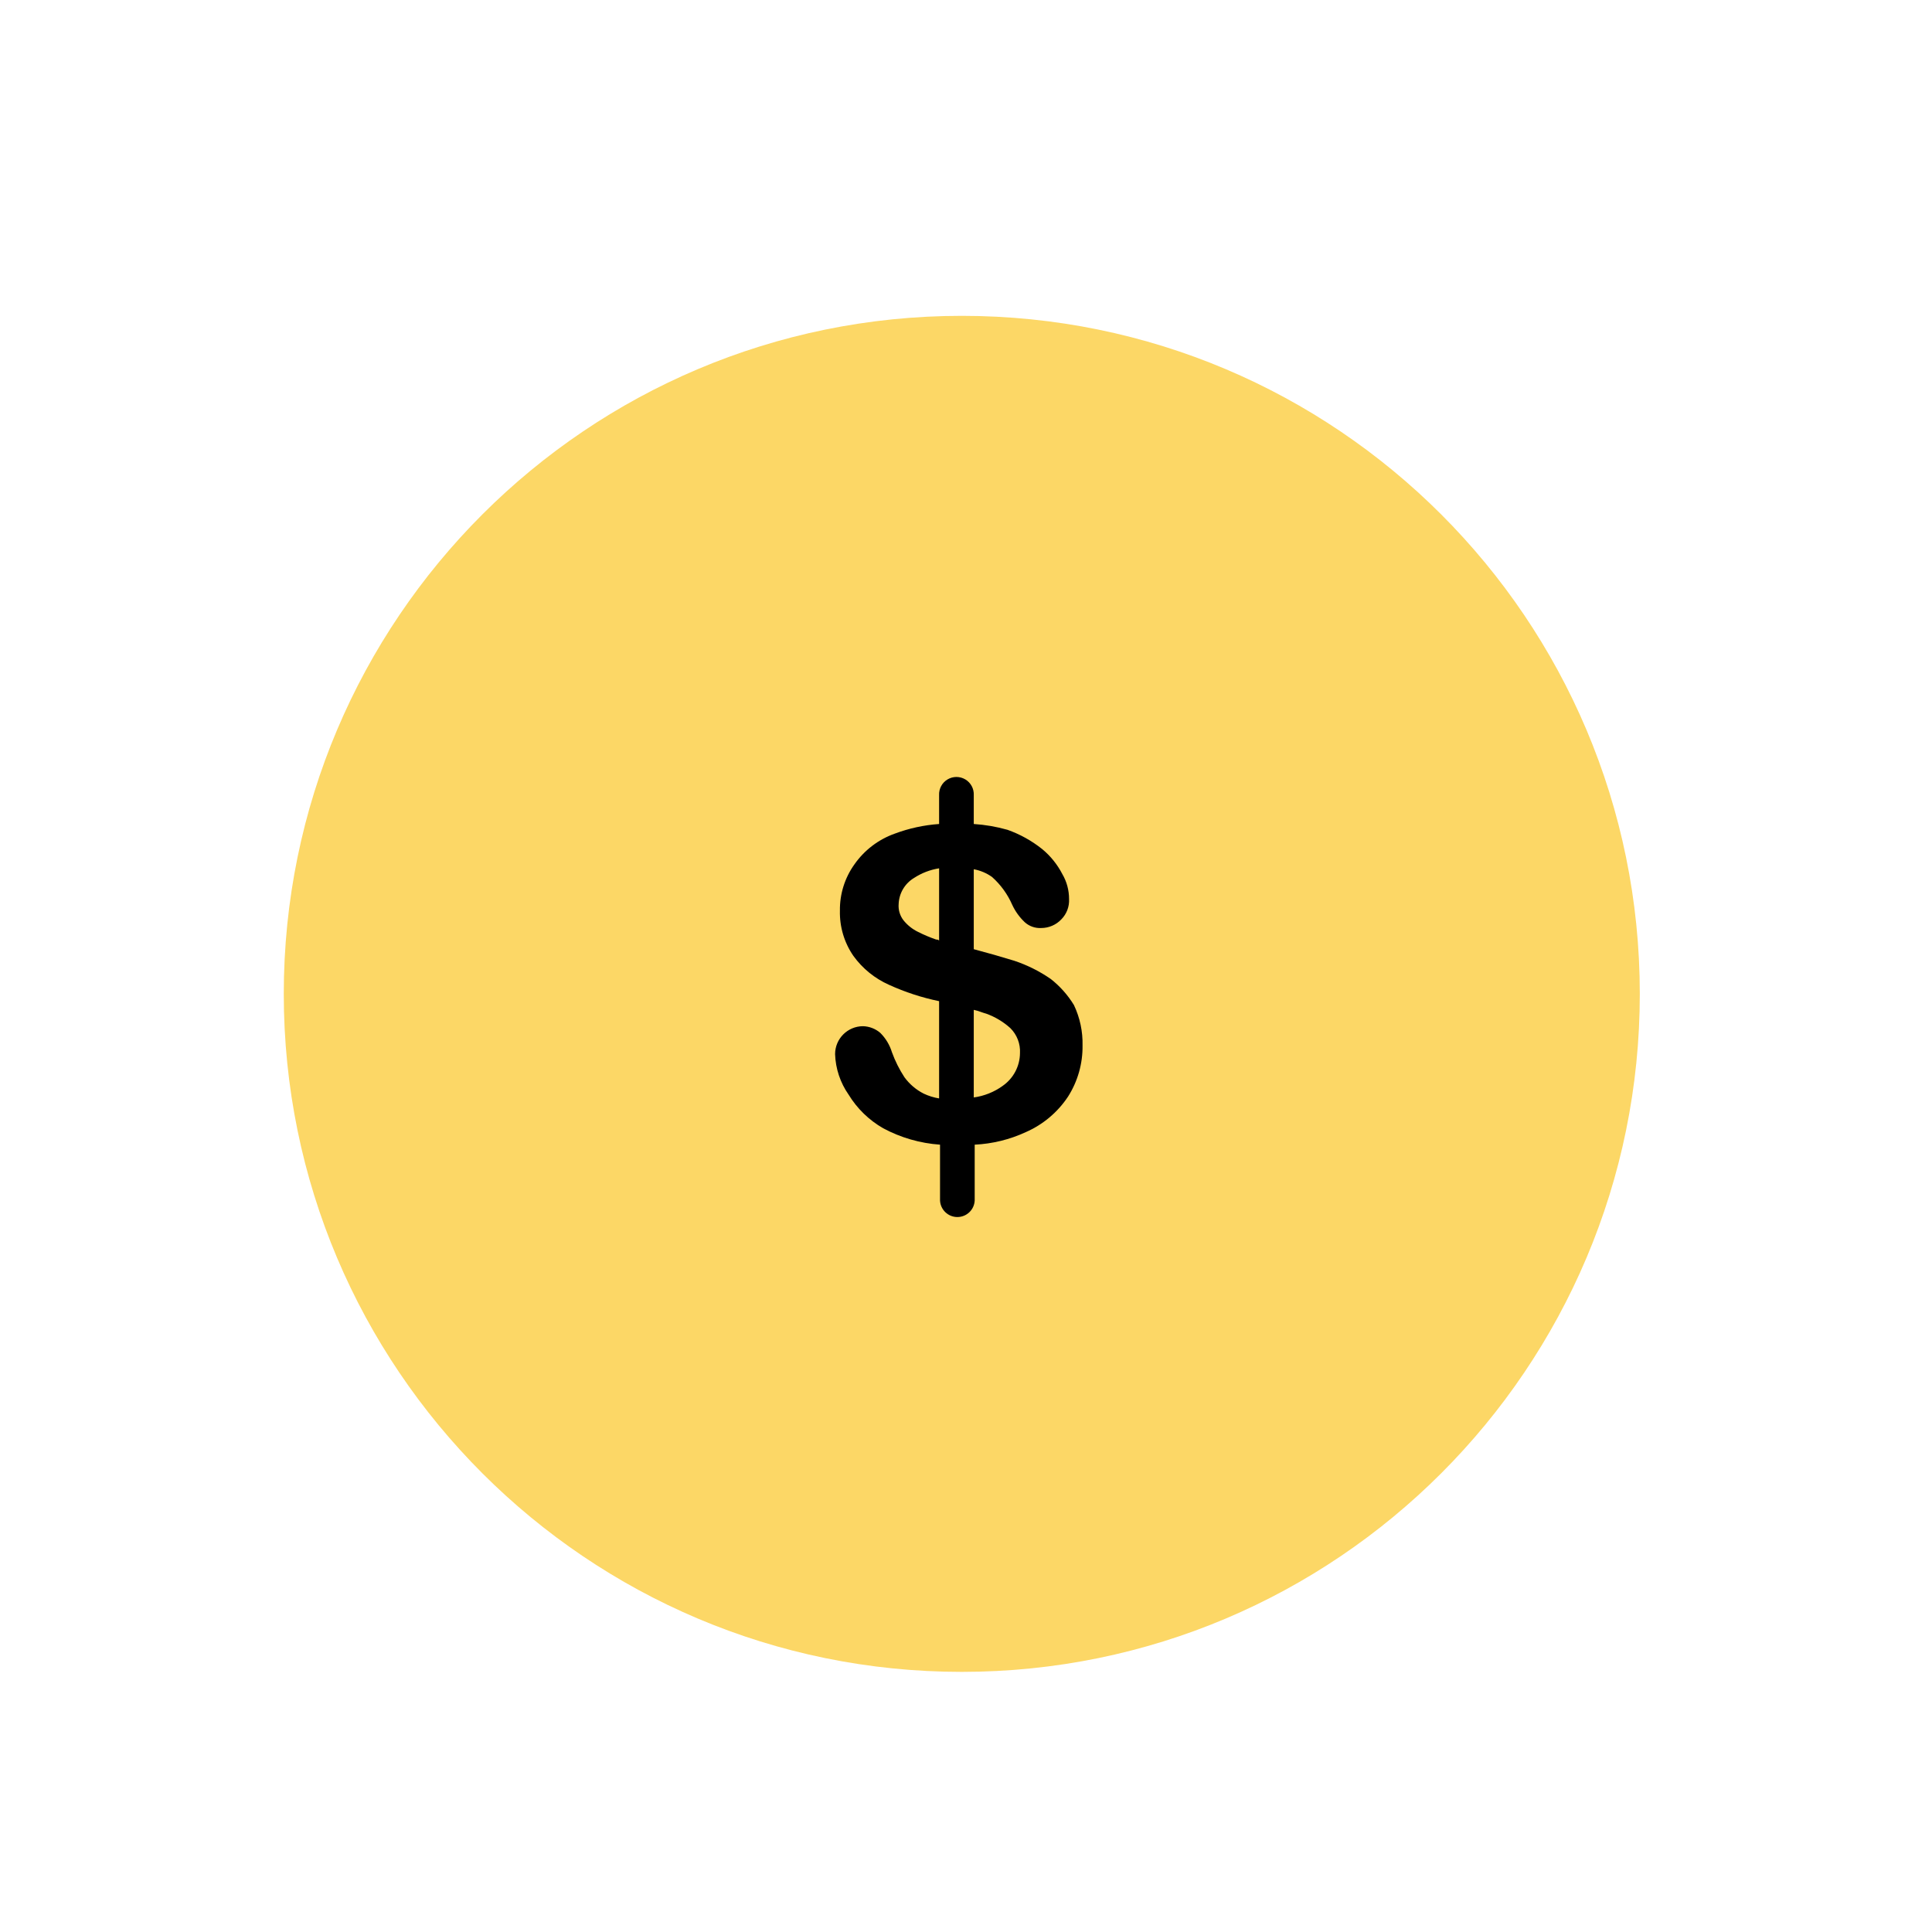
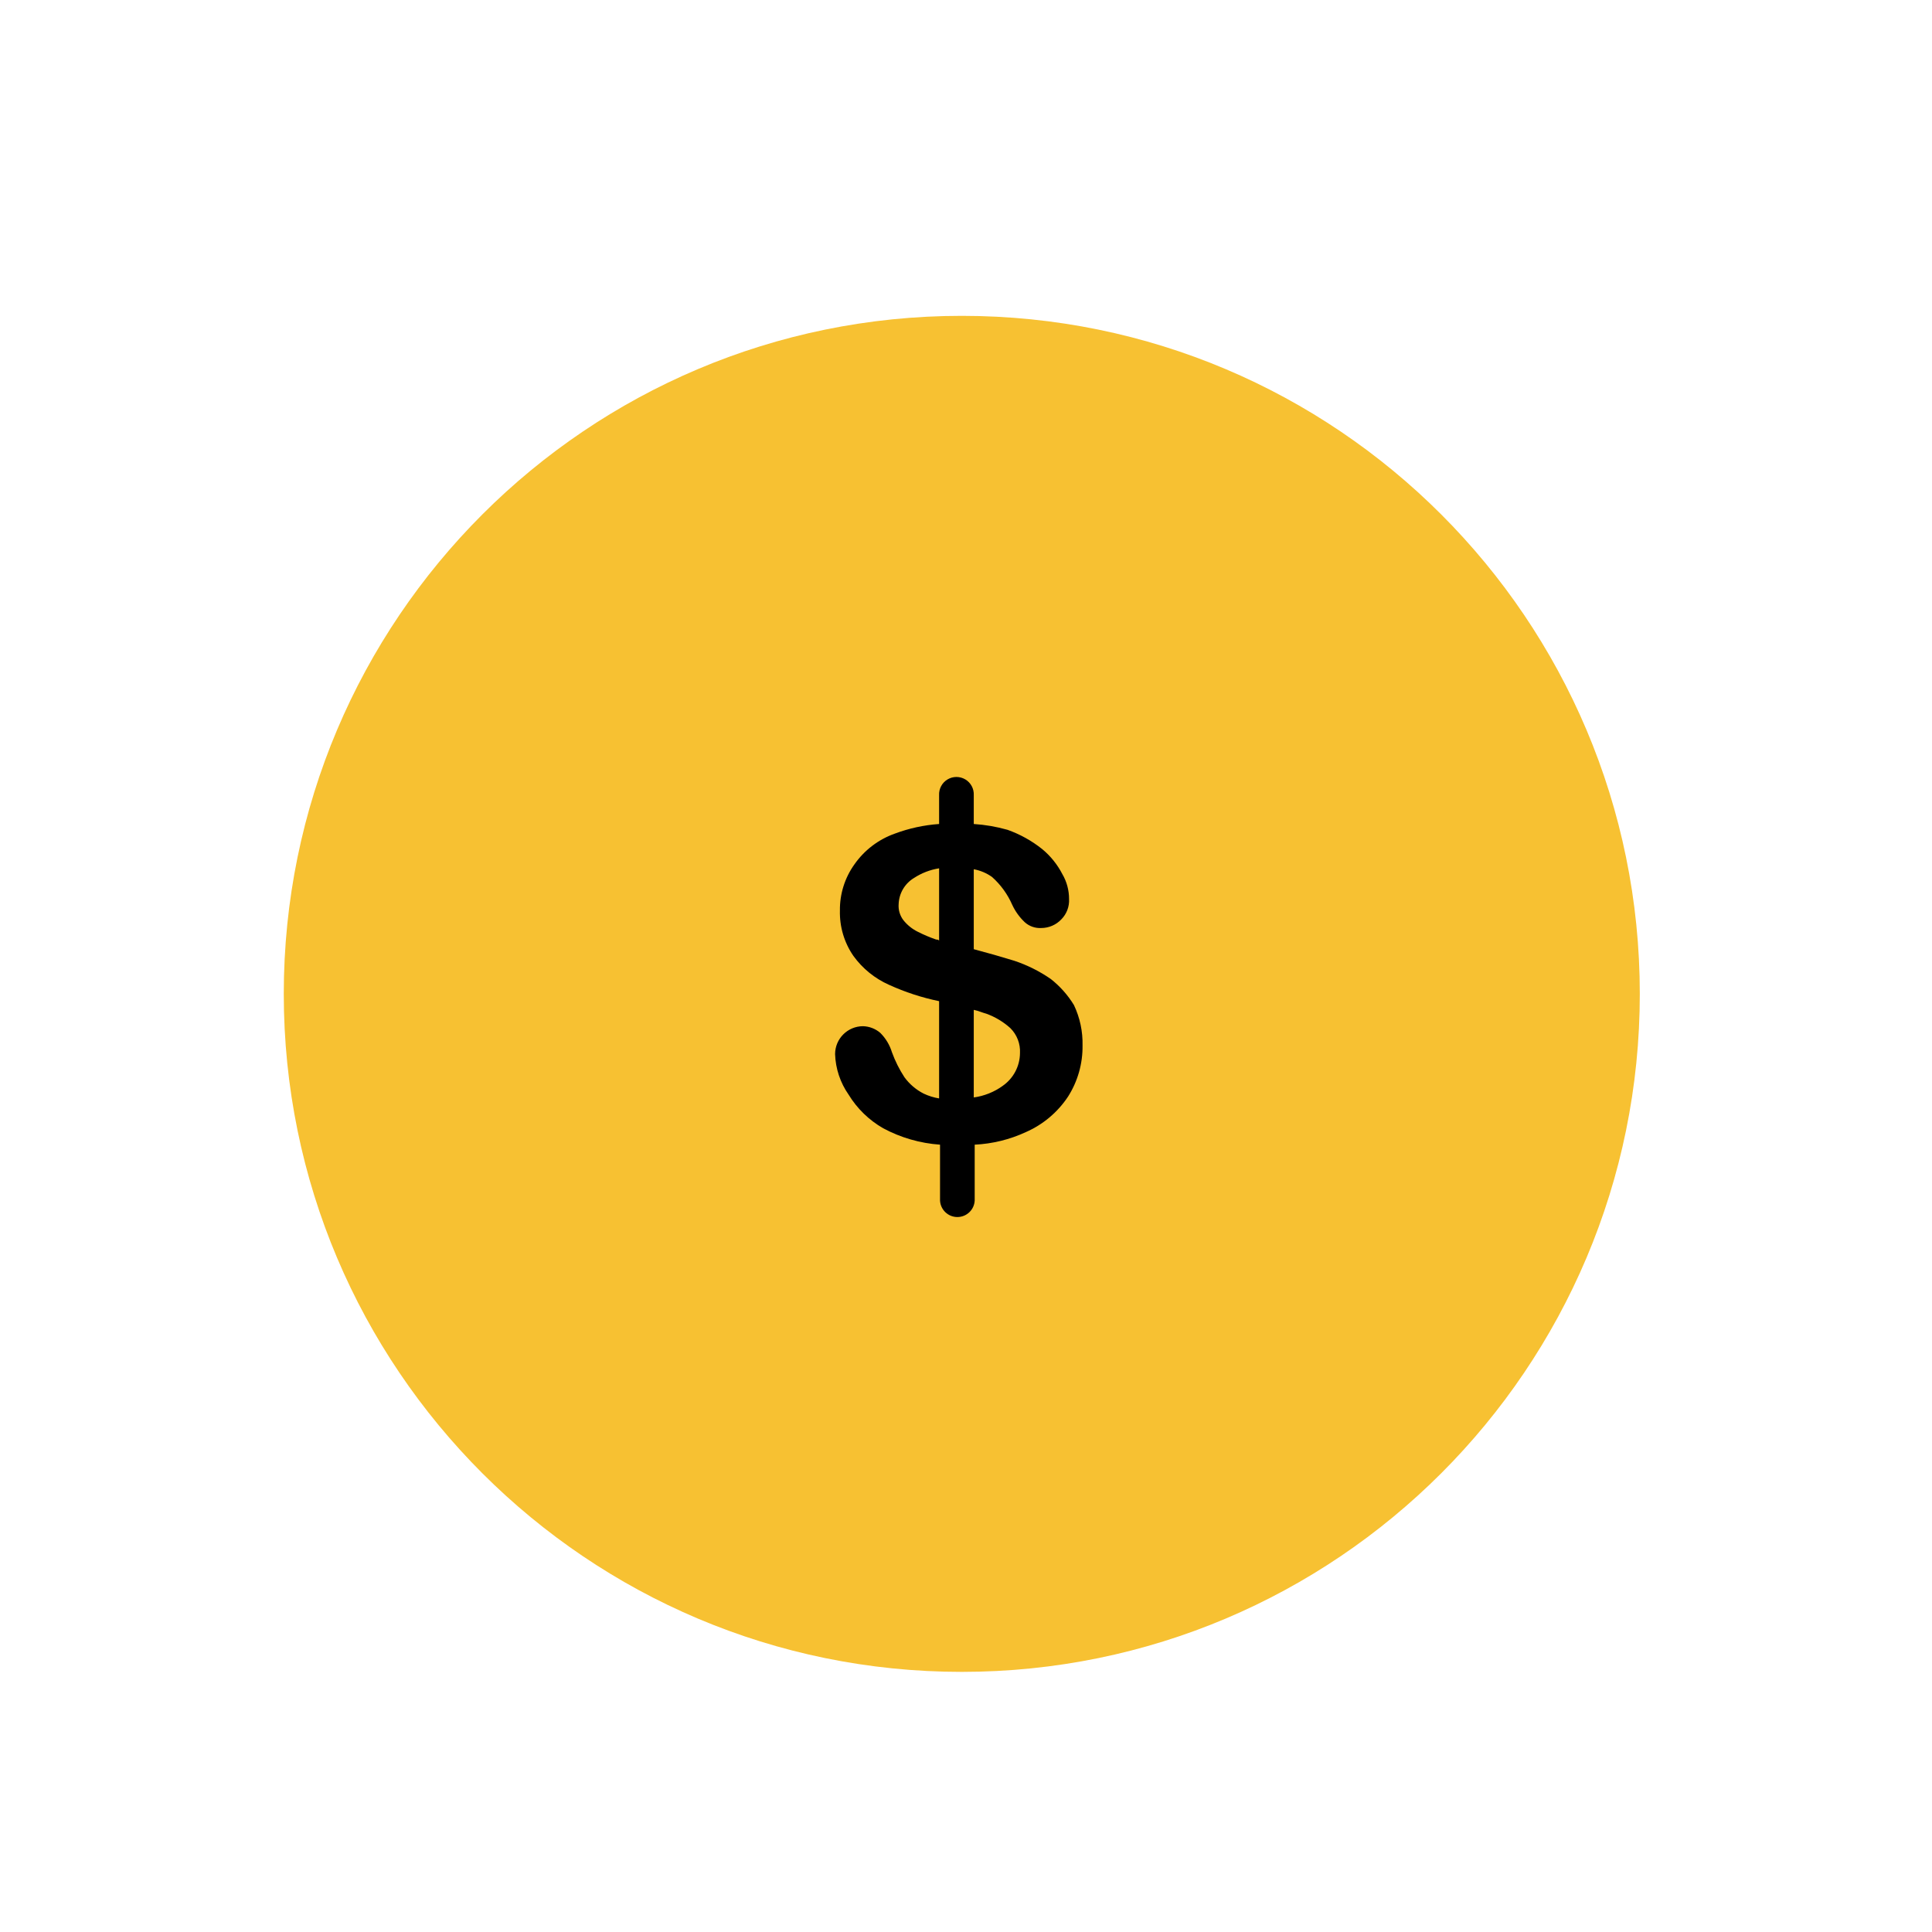
<svg xmlns="http://www.w3.org/2000/svg" id="Layer_1" data-name="Layer 1" viewBox="0 0 50 50">
  <g>
-     <circle cx="24.891" cy="25.721" r="17.547" style="fill: #FCD766" />
+     <circle cx="24.891" cy="25.721" r="17.547" style="fill: #F7C132" />
    <path d="M27.793,26.01a2.544,2.544,0,0,0-.598-.673,3.724,3.724,0,0,0-.947-.473q-.486-.15-1.047-.299V22.496a1.18,1.18,0,0,1,.473.2,2.086,2.086,0,0,1,.523.722,1.476,1.476,0,0,0,.324.449.585.585,0,0,0,.424.15.716.716,0,0,0,.523-.225.693.693,0,0,0,.199-.523,1.269,1.269,0,0,0-.174-.648,2.068,2.068,0,0,0-.523-.648,3.096,3.096,0,0,0-.897-.498,4.213,4.213,0,0,0-.872-.15v-.747a.449.449,0,1,0-.897,0v.747a4.09,4.09,0,0,0-1.146.249,2.153,2.153,0,0,0-1.047.798,2.006,2.006,0,0,0-.374,1.196,1.977,1.977,0,0,0,.349,1.171,2.278,2.278,0,0,0,.922.748,6.069,6.069,0,0,0,1.296.423v2.517a1.503,1.503,0,0,1-.399-.124,1.406,1.406,0,0,1-.498-.424,3.135,3.135,0,0,1-.324-.648,1.204,1.204,0,0,0-.299-.498.715.715,0,0,0-.449-.175.724.724,0,0,0-.723.723,1.944,1.944,0,0,0,.349,1.047,2.512,2.512,0,0,0,.897.872,3.65,3.65,0,0,0,1.47.424v1.445a.449.449,0,0,0,.897,0V29.624a3.56,3.56,0,0,0,1.321-.324,2.522,2.522,0,0,0,1.096-.922,2.405,2.405,0,0,0,.374-1.321A2.313,2.313,0,0,0,27.793,26.01Zm-3.489-1.669a.091.091,0,0,0-.075-.025,3.826,3.826,0,0,1-.473-.2,1.1,1.1,0,0,1-.374-.299.61.61,0,0,1-.125-.423.822.822,0,0,1,.399-.673,1.657,1.657,0,0,1,.648-.249Zm1.645,3.762a1.673,1.673,0,0,1-.748.299V26.135c.125.025.224.074.324.099a1.896,1.896,0,0,1,.623.374.846.846,0,0,1,.249.648A1.041,1.041,0,0,1,25.948,28.103Z" />
  </g>
</svg>
